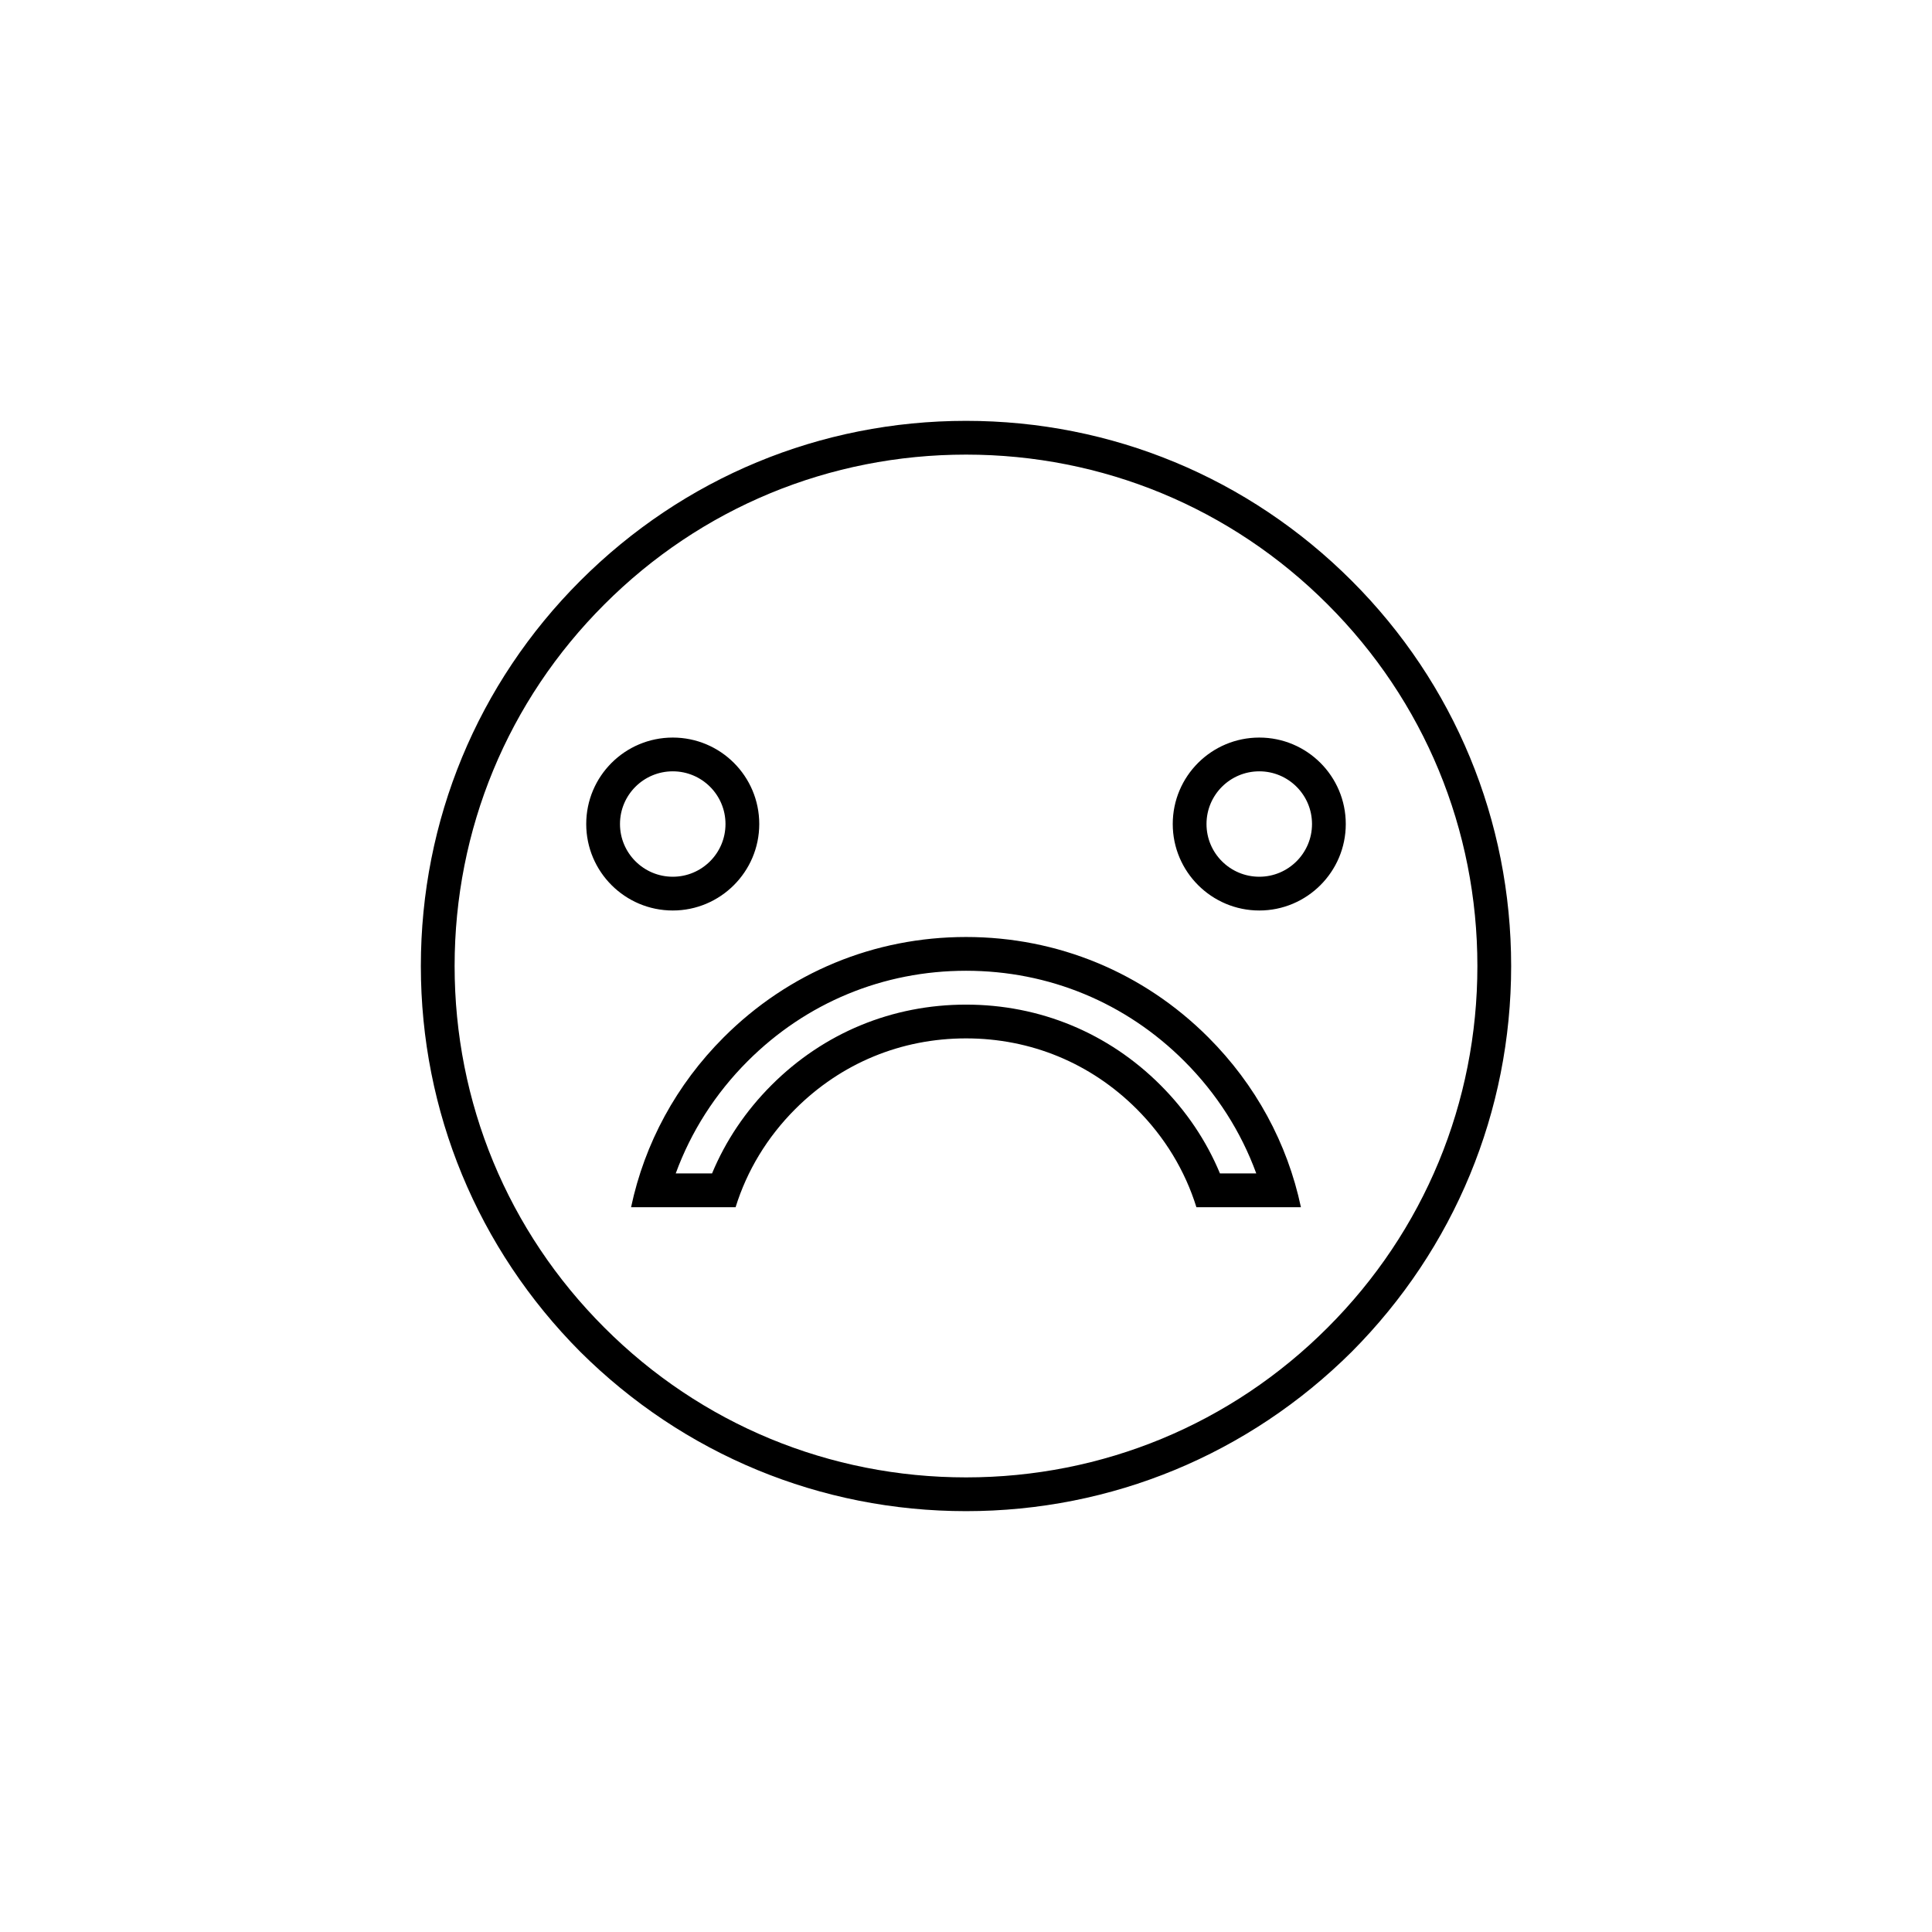
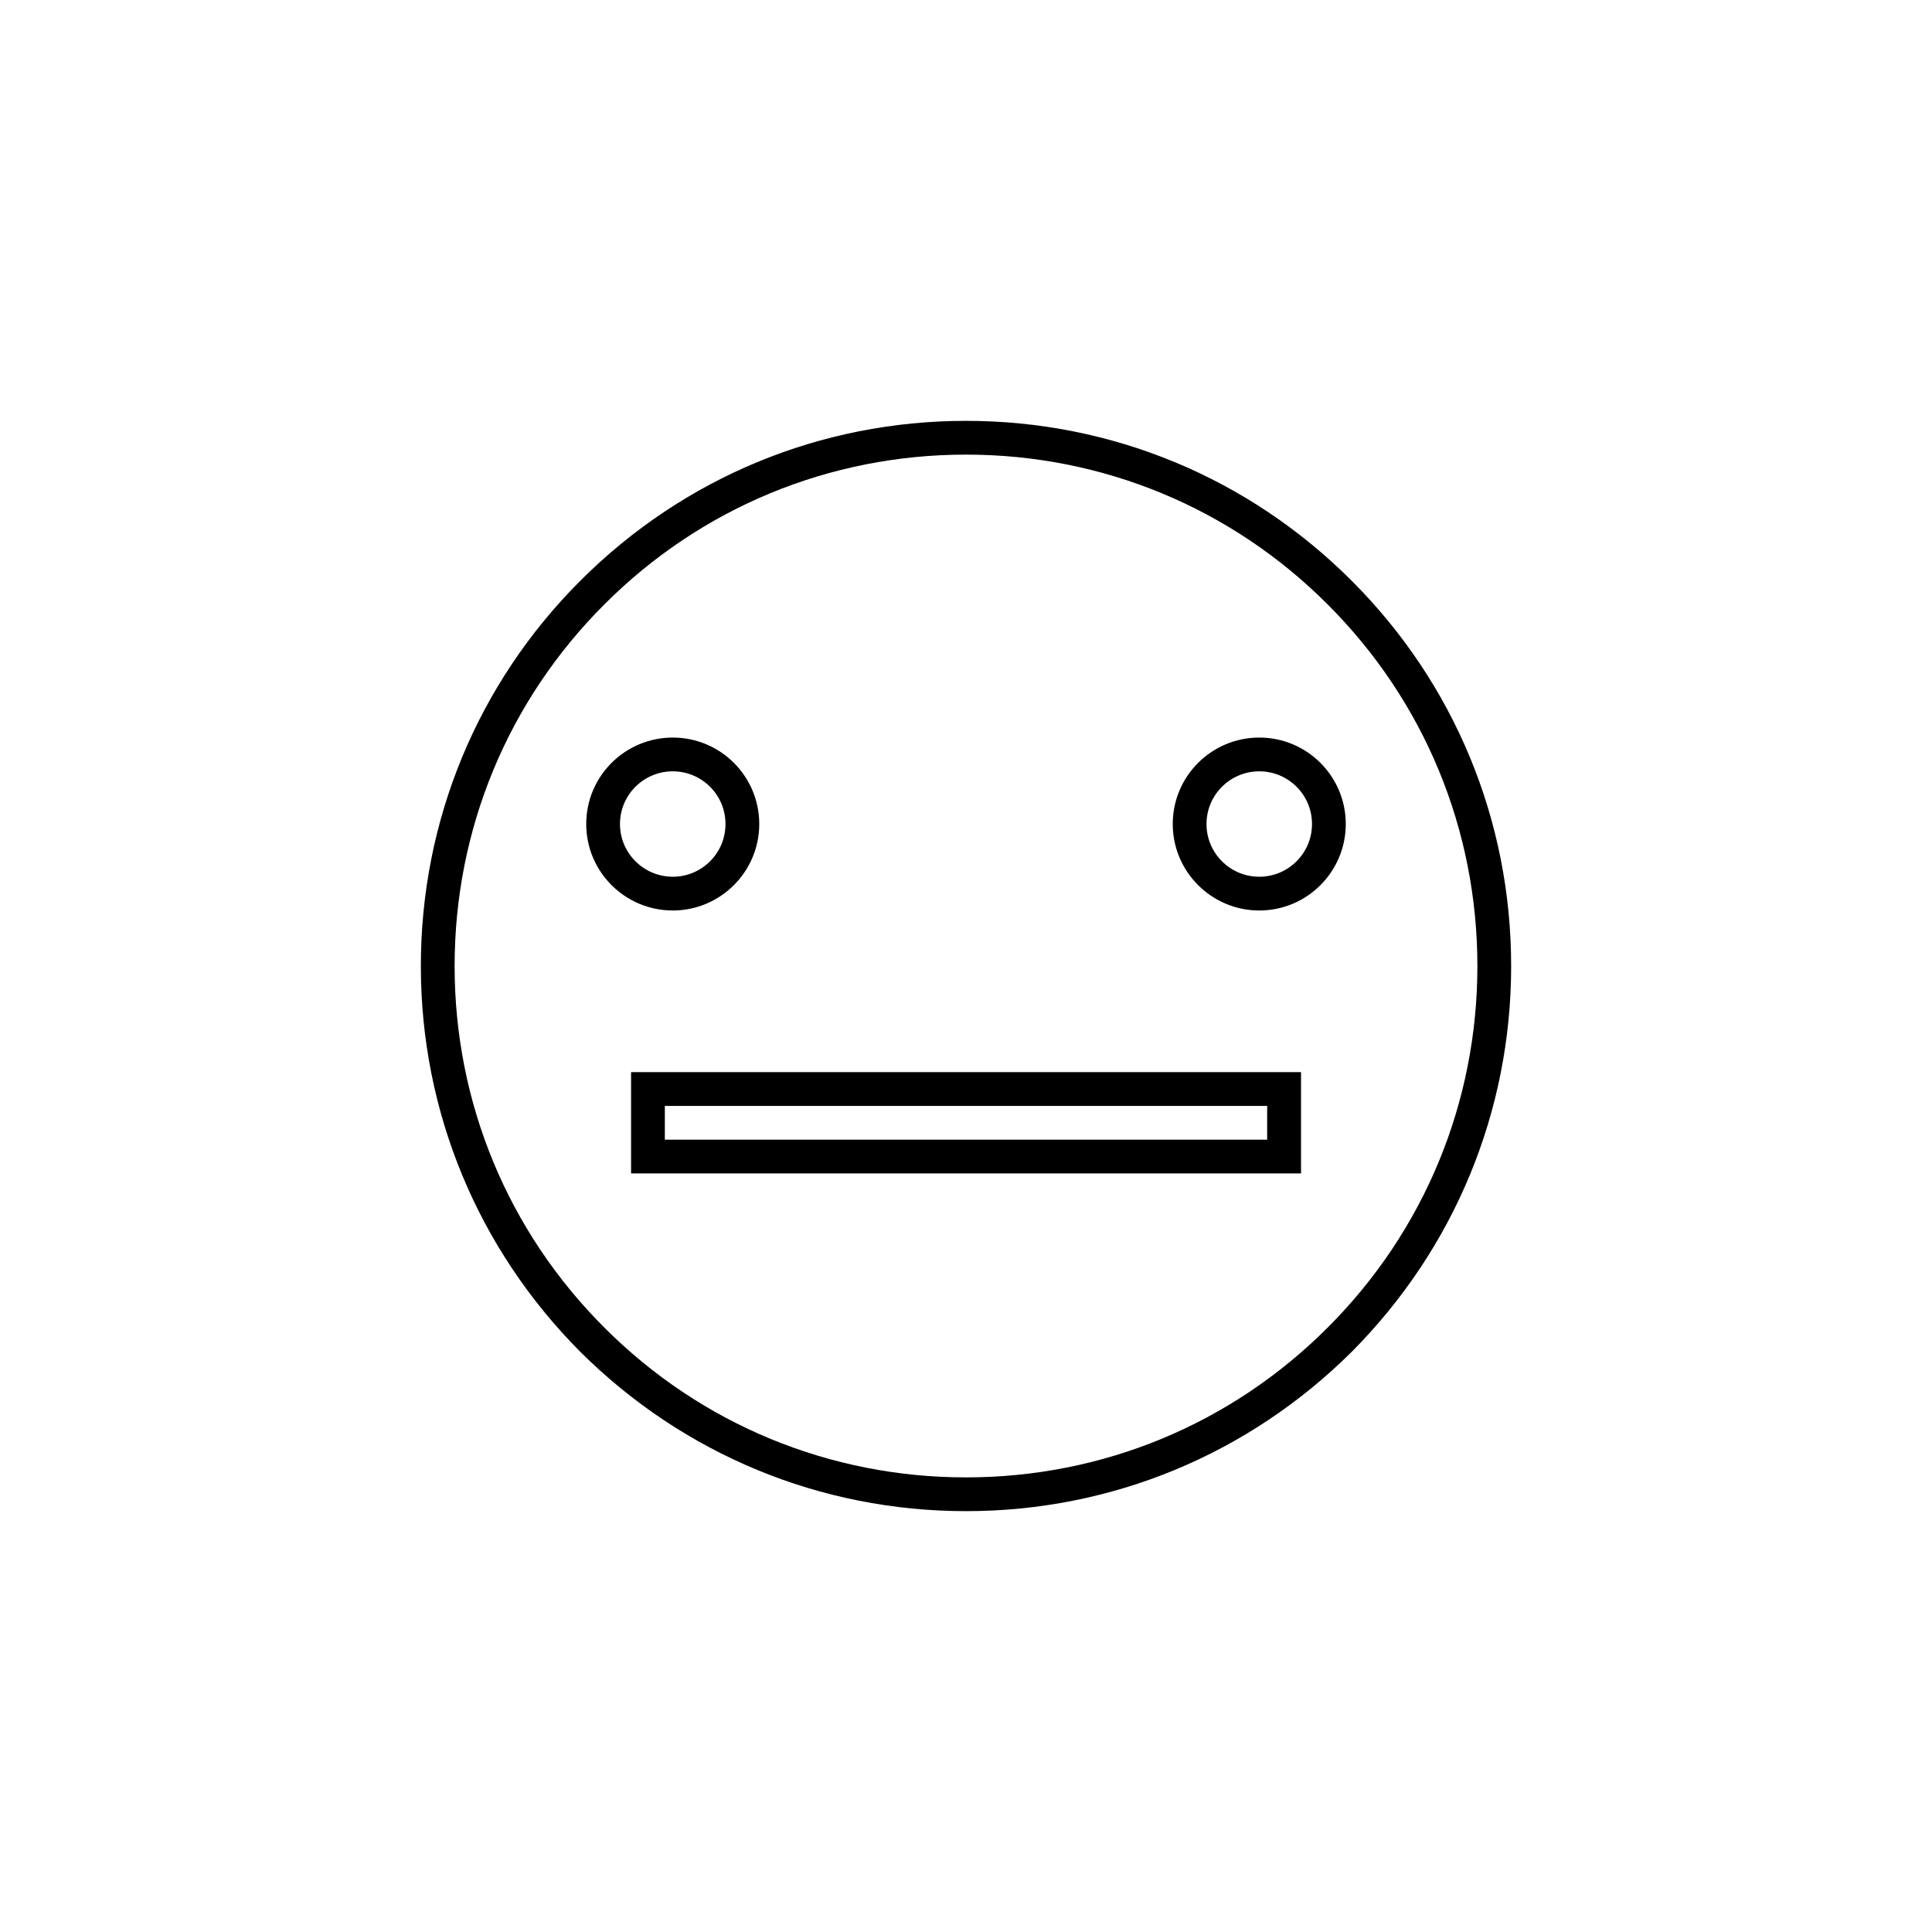
<svg xmlns="http://www.w3.org/2000/svg" xml:space="preserve" width="1.968in" height="1.968in" version="1.1" style="shape-rendering:geometricPrecision; text-rendering:geometricPrecision; image-rendering:optimizeQuality; fill-rule:evenodd; clip-rule:evenodd" viewBox="0 0 19685 19685">
  <defs>
    <style type="text/css">
   
-     .fil1 {fill:none}
-     .fil0 {fill:black}
+     .fil0 {fill:none}
+     .fil1 {fill:black}
   
  </style>
  </defs>
  <g id="Layer_x0020_1">
-     <g id="_2623018314096">
-       <path class="fil0" d="M9843 4288c1482,0 2878,578 3930,1630 1046,1046 1624,2442 1624,3925 0,1482 -578,2878 -1624,3930 -1052,1046 -2448,1624 -3930,1624 -1483,0 -2879,-578 -3931,-1624 -1046,-1052 -1624,-2448 -1624,-3930 0,-1483 578,-2879 1624,-3925 1052,-1052 2448,-1630 3931,-1630zm2988 4989c486,0 881,-395 881,-881 0,-487 -395,-881 -881,-881 -487,0 -882,394 -882,881 0,486 396,881 882,881zm-5976 0c-487,0 -882,-395 -882,-881 0,-487 395,-881 882,-881 486,0 881,394 881,881 0,486 -396,881 -881,881zm0 -344c296,0 537,-240 537,-537 0,-297 -241,-537 -537,-537 -297,0 -538,240 -538,537 0,296 241,537 538,537zm5976 0c-297,0 -538,-240 -538,-537 0,-297 241,-537 538,-537 296,0 537,240 537,537 0,296 -241,537 -537,537zm-5336 3367c116,-373 322,-714 609,-1001 468,-467 1078,-719 1739,-719 660,0 1270,252 1738,719 287,287 493,628 609,1001l1065 0c-138,-651 -461,-1248 -944,-1731 -661,-661 -1534,-1022 -2468,-1022 -935,0 -1808,361 -2469,1022 -483,483 -806,1080 -944,1731l1065 0zm-610 -344c155,-424 402,-813 733,-1144 596,-596 1381,-921 2225,-921 843,0 1628,325 2224,921 331,331 578,720 733,1144l-370 0c-138,-332 -342,-636 -606,-900 -532,-532 -1229,-820 -1981,-820 -753,0 -1450,288 -1982,820 -264,264 -468,568 -606,900l-370 0zm-727 1571c984,985 2294,1526 3685,1526 1390,0 2700,-541 3684,-1526 985,-984 1526,-2294 1526,-3684 0,-1391 -541,-2701 -1526,-3685 -984,-985 -2294,-1526 -3684,-1526 -1391,0 -2701,541 -3685,1526 -985,984 -1526,2294 -1526,3685 0,1390 541,2700 1526,3684z" />
-       <rect class="fil1" width="19685" height="19685" />
+     <g id="_2623464872608">
+       <rect class="fil0" width="19685" height="19685" />
+       <path class="fil1" d="M9843 4288c1482,0 2878,578 3930,1630 1046,1046 1624,2442 1624,3925 0,1482 -578,2878 -1624,3930 -1052,1046 -2448,1624 -3930,1624 -1483,0 -2879,-578 -3931,-1624 -1046,-1052 -1624,-2448 -1624,-3930 0,-1483 578,-2879 1624,-3925 1052,-1052 2448,-1630 3931,-1630zm-3413 6636l6826 0 0 1032 -6826 0 0 -1032zm344 688l6137 0 0 -344 -6137 0 0 344zm6057 -2335c486,0 881,-395 881,-881 0,-487 -395,-881 -881,-881 -487,0 -882,394 -882,881 0,486 396,881 882,881zm-5976 0c-487,0 -882,-395 -882,-881 0,-487 395,-881 882,-881 486,0 881,394 881,881 0,486 -396,881 -881,881zm0 -344c296,0 537,-240 537,-537 0,-297 -241,-537 -537,-537 -297,0 -538,240 -538,537 0,296 241,537 538,537zm5976 0c-297,0 -538,-240 -538,-537 0,-297 241,-537 538,-537 296,0 537,240 537,537 0,296 -241,537 -537,537zm-6673 4594c984,985 2294,1526 3685,1526 1390,0 2700,-541 3684,-1526 985,-984 1526,-2294 1526,-3684 0,-1391 -541,-2701 -1526,-3685 -984,-985 -2294,-1526 -3684,-1526 -1391,0 -2701,541 -3685,1526 -985,984 -1526,2294 -1526,3685 0,1390 541,2700 1526,3684z" />
    </g>
  </g>
</svg>
